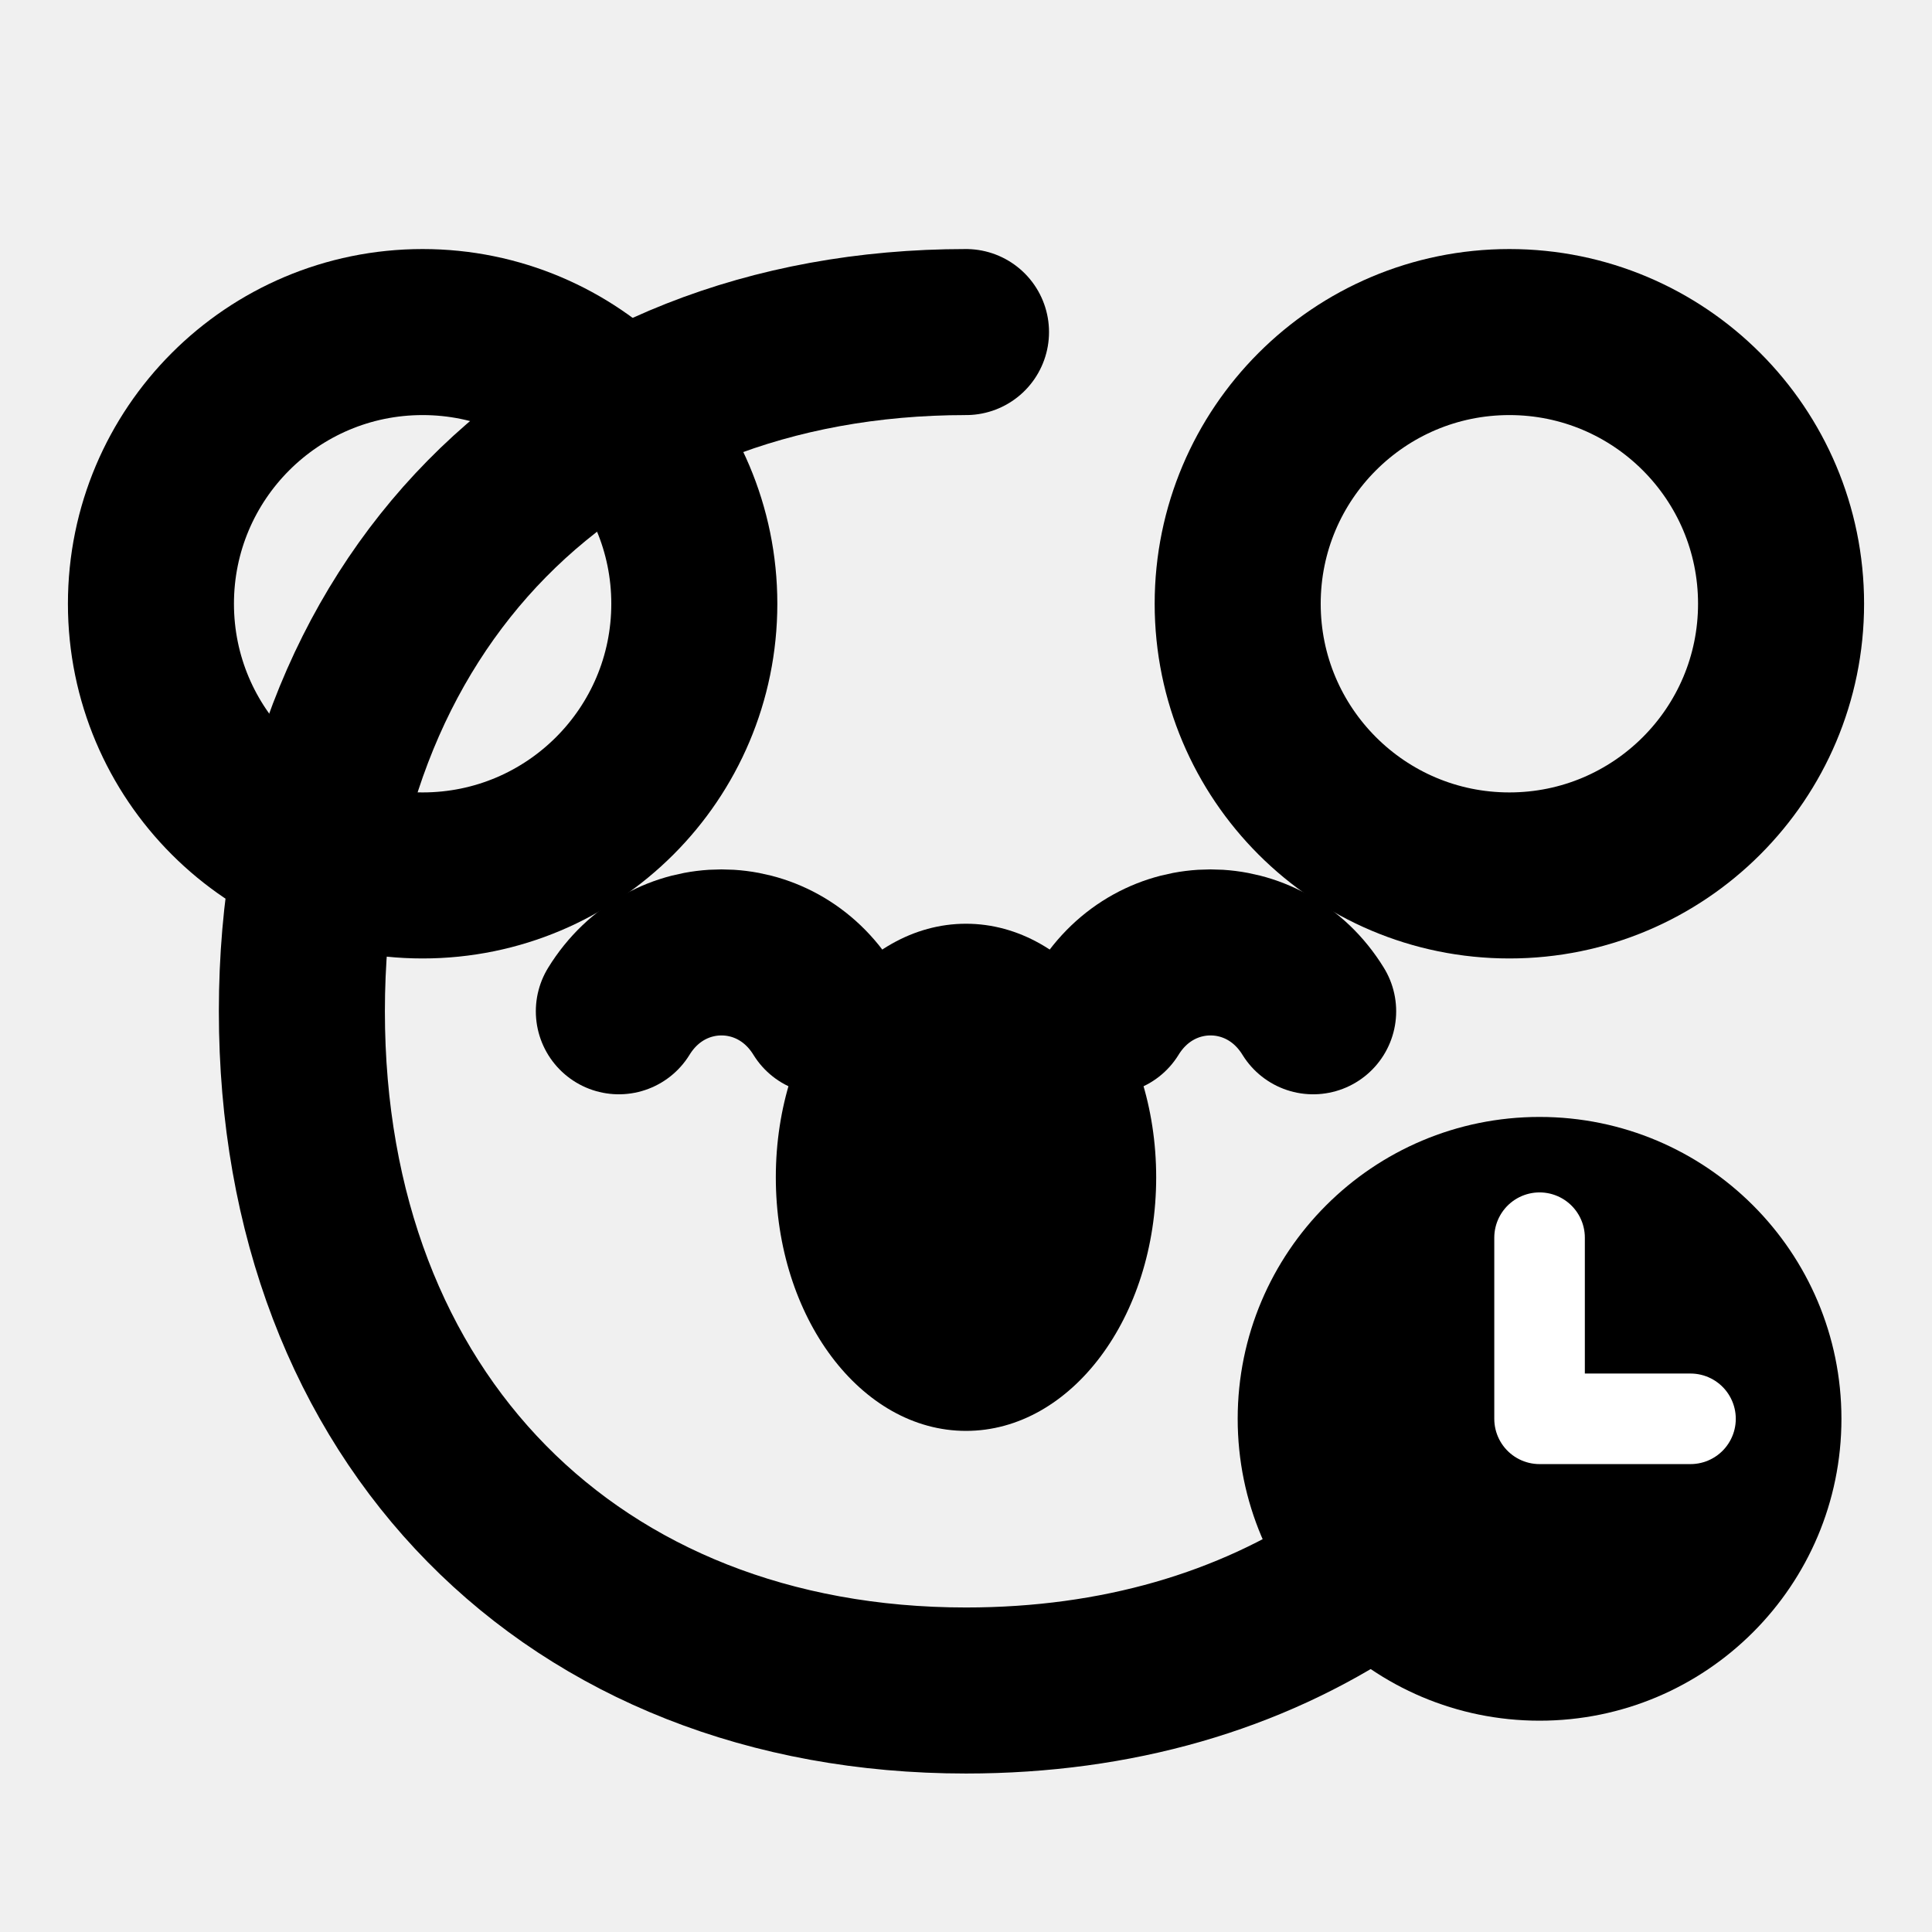
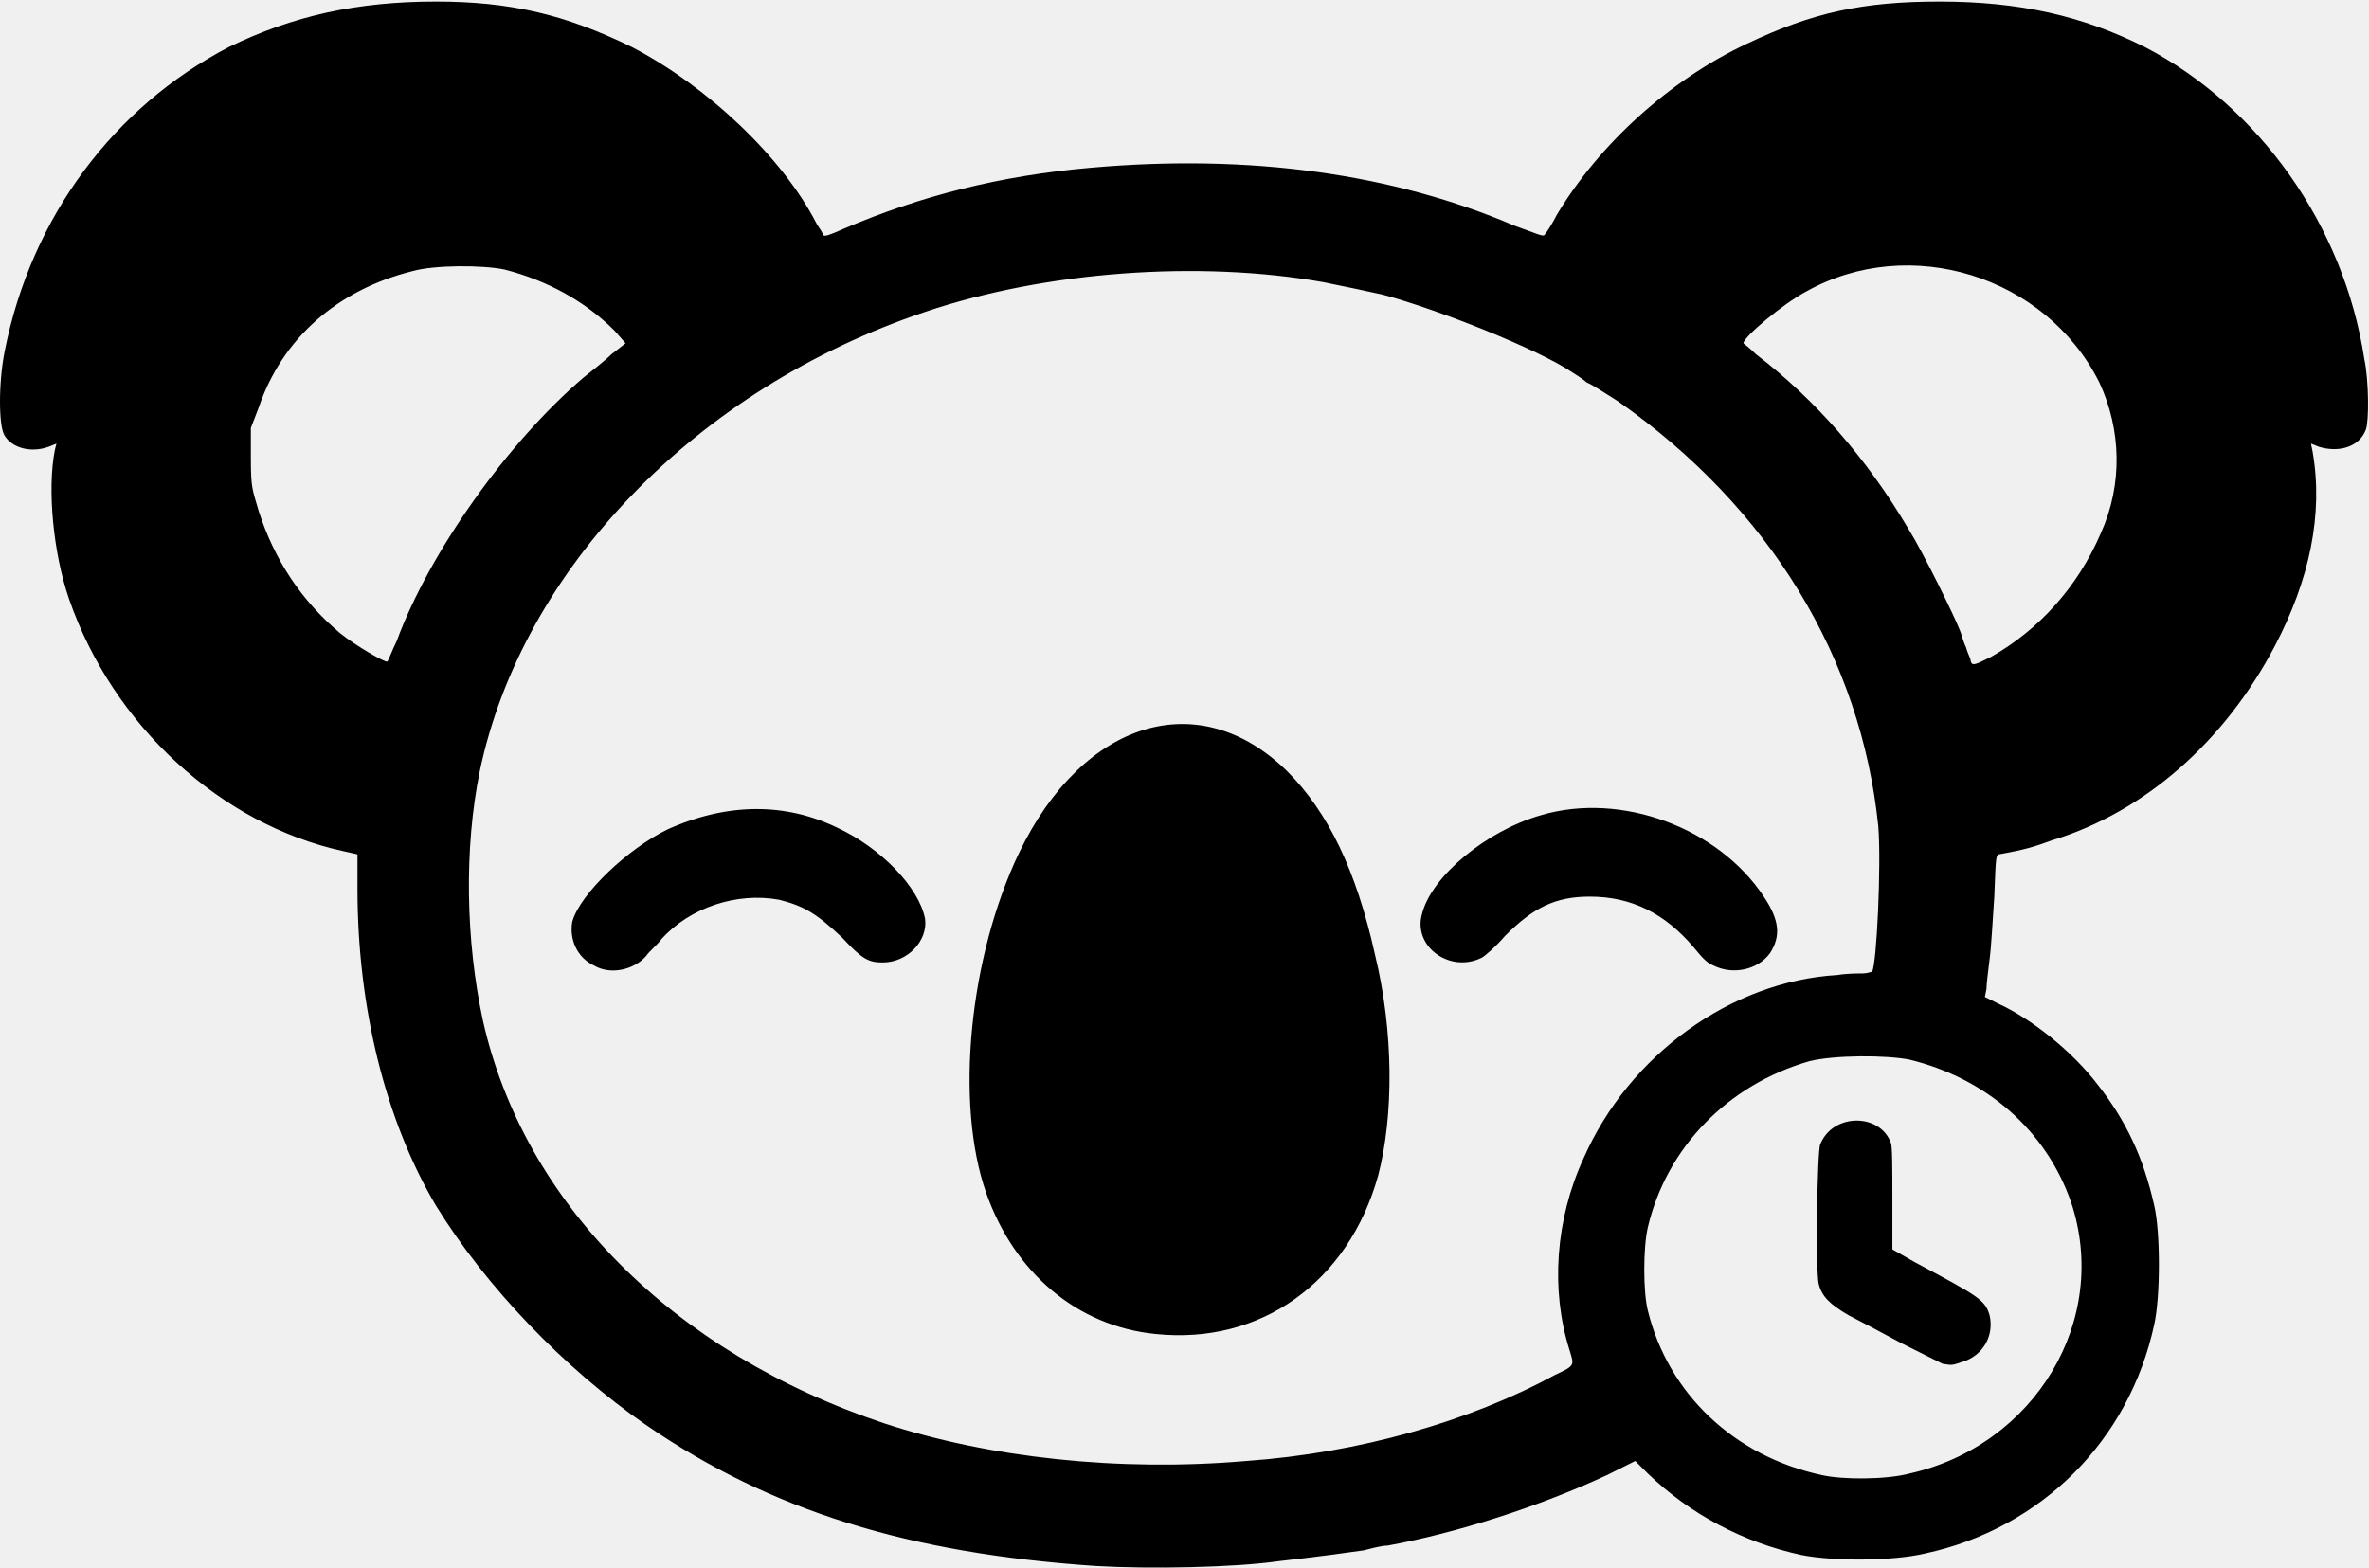
- <svg xmlns="http://www.w3.org/2000/svg" viewBox="0 0 64 64">
-   <g fill="none" stroke="#000" stroke-width="5.5" stroke-linecap="round" stroke-linejoin="round">
-     <circle cx="14" cy="20" r="9" />
-     <circle cx="50" cy="20" r="9" />
-     <path d="M32 11c-13 0-22 9-22 22.5S19 56 32 56c5 0 9.4-1.3 13-3.7" />
-     <path d="M20.5 33.5c1.6-2.6 5.2-2.6 6.8 0M36.7 33.5c1.6-2.6 5.2-2.6 6.8 0" />
-   </g>
-   <ellipse cx="32" cy="39" rx="6.3" ry="8.4" fill="#000" />
-   <circle cx="51" cy="47" r="10" fill="#000" />
-   <path d="M51 41v6h5" fill="none" stroke="#fff" stroke-width="3" stroke-linecap="round" stroke-linejoin="round" />
+ <svg xmlns="http://www.w3.org/2000/svg" viewBox="0 0 151.1 100" width="151.1" height="100">
+   <path fill="#000" fill-rule="evenodd" d="M69.9 99.9C58 99.1 49.2 96.4 41.2 90.9C36 87.3 31 82.1 27.8 76.9C24.6 71.5 22.8 64.3 22.8 56.7L22.8 54.5L21.9 54.3C14.1 52.6 7.2 46.3 4.4 38.2C3.4 35.3 3 31.2 3.5 28.7L3.6 28.3L3.1 28.5C2 28.9 0.8 28.6 0.3 27.8C-0.1 27.2 -0.1 24.4 0.3 22.4C2 13.8 7.3 6.8 14.6 3C18.7 1 22.8 0.1 27.8 0.1C32.5 0.1 36 0.9 40.3 3C45.1 5.5 49.9 10 52.1 14.3C52.3 14.6 52.5 14.9 52.5 15C52.6 15.1 52.9 15 53.8 14.6C58.7 12.5 63.8 11.2 69.6 10.7C79.8 9.8 88.9 11.1 96.6 14.4C98 14.9 98.4 15.1 98.5 15C98.6 14.9 99 14.3 99.3 13.7C102 9.2 106.5 5.1 111.4 2.8C115.6 0.8 118.8 0.1 123.7 0.1C128.8 0.1 132.8 1 136.8 3C144.1 6.8 149.5 14.4 150.8 22.9C151.1 24.3 151.1 26.9 150.9 27.4C150.5 28.5 149.2 28.9 147.9 28.5L147.4 28.3L147.5 28.8C148.2 32.8 147.3 37 145.1 41.2C141.9 47.3 136.8 51.8 130.9 53.6C129.8 54 129.2 54.2 127.5 54.5C127.3 54.6 127.3 54.6 127.2 57.2C127.1 58.7 127 60.5 126.9 61.2C126.8 62 126.7 62.8 126.7 63.1L126.6 63.6L127.4 64C129.6 65 132.2 67.1 133.8 69.2C135.6 71.5 136.7 73.8 137.4 76.9C137.8 78.6 137.8 82.7 137.4 84.5C135.8 91.9 130.2 97.5 122.8 99.1C120.7 99.6 116.9 99.6 114.9 99.2C111.2 98.4 107.8 96.6 105.1 94L104.3 93.2L102.5 94.1C98.2 96.1 92.9 97.8 88.5 98.6C88.1 98.6 87.4 98.8 87 98.9C86.3 99 84.2 99.3 81.5 99.6C78.7 100 73.3 100.1 69.9 99.9ZM121.8 94C129.8 92.2 134.6 84.2 132.1 76.7C130.5 72.1 126.7 68.8 121.8 67.6C120.3 67.3 117 67.3 115.4 67.7C110.2 69.2 106.3 73.2 105.1 78.3C104.8 79.6 104.8 82.4 105.1 83.6C106.4 88.9 110.6 92.9 116.2 94.1C117.5 94.4 120.3 94.4 121.8 94ZM79.5 93.2C86.6 92.7 93.7 90.7 99.2 87.7C100.5 87.1 100.4 87.1 100.1 86.1C98.9 82.3 99.2 77.8 101 73.9C103.9 67.3 110.4 62.6 117.2 62.2C117.8 62.1 118.5 62.1 118.8 62.1C119.1 62.1 119.3 62 119.4 62C119.7 61.6 120 55.1 119.8 52.7C118.7 42 112.9 32.4 103.2 25.6C102.4 25.1 101.5 24.5 101.2 24.4C101 24.2 100.5 23.9 100.2 23.7C98.1 22.3 91.9 19.8 88.2 18.8C86.8 18.5 86.4 18.4 84.4 18C76.5 16.6 66.7 17.3 59 19.9C44.4 24.8 33.3 36.3 30.6 49.2C29.6 54.1 29.7 60 30.8 65.1C33.4 76.7 42.9 86.3 56.4 90.8C63.1 93 71.4 93.9 79.5 93.2ZM123.9 87C123.7 86.9 122.5 86.3 121.3 85.7C120 85 118.5 84.2 117.9 83.9C116.7 83.2 116.2 82.7 116 81.9C115.8 81.1 115.9 73.4 116.1 73C116.9 71 119.9 71 120.6 72.9C120.7 73.1 120.7 74.5 120.7 76.5L120.7 79.7L122.1 80.5C126.2 82.7 126.6 82.9 126.9 83.9C127.2 85.2 126.5 86.5 125.1 86.9C124.5 87.1 124.5 87.1 123.9 87ZM73.7 85.1C68.7 84.6 64.7 81.2 62.9 76.1C60.9 70.4 61.8 61.1 65 54.4C69.1 45.9 76.5 43.7 82.1 49.2C84.7 51.8 86.5 55.5 87.7 60.9C88.9 65.8 88.9 71.2 87.9 75C86 81.8 80.4 85.8 73.7 85.1ZM37.9 61.6C36.8 61.1 36.3 59.9 36.5 58.8C37 57 40.1 54.1 42.6 52.9C46.4 51.2 50.1 51.2 53.4 52.8C56.2 54.1 58.6 56.6 59 58.6C59.2 60 57.9 61.4 56.3 61.4C55.4 61.4 55 61.2 53.7 59.8C52.1 58.3 51.3 57.8 49.7 57.4C47 56.9 44 57.9 42.2 59.9C41.9 60.3 41.4 60.7 41.2 61C40.4 61.9 38.9 62.2 37.9 61.6ZM109.3 61.6C108.8 61.4 108.5 61 108 60.4C106.2 58.3 104.1 57.2 101.4 57.2C99.2 57.2 97.8 57.9 96 59.7C95.4 60.4 94.7 61 94.5 61.1C92.5 62.1 90.1 60.4 90.7 58.3C91.3 55.9 94.8 53 98.3 52C103.4 50.5 109.6 52.8 112.5 57.2C113.5 58.7 113.6 59.7 112.9 60.8C112.1 61.9 110.5 62.2 109.3 61.6ZM127 41.9C130 40.2 132.5 37.5 134 34C135.4 30.9 135.3 27.4 133.9 24.4C130.5 17.6 121.8 14.9 115.2 18.6C113.7 19.4 111.2 21.5 111.2 21.9C111.2 21.9 111.6 22.2 112 22.6C115.8 25.5 119.1 29.3 121.7 33.7C122.7 35.3 124.7 39.4 125 40.2C125.1 40.4 125.2 40.9 125.4 41.3C125.5 41.7 125.7 42 125.7 42.2C125.8 42.5 126 42.4 127 41.9ZM25.3 40.9C27.4 35.2 32.4 28.2 37.2 24.1C37.7 23.7 38.6 23 39 22.6L39.9 21.9L39.2 21.1C37.3 19.2 34.9 17.9 32.2 17.2C30.8 16.9 27.7 16.9 26.3 17.3C21.5 18.5 18 21.6 16.5 26L16 27.3L16 29.2C16 31.2 16.1 31.2 16.5 32.6C17.5 35.7 19.2 38.3 21.7 40.4C22.7 41.2 24.6 42.3 24.7 42.2C24.8 42.1 25 41.5 25.3 40.9Z" />
</svg>
